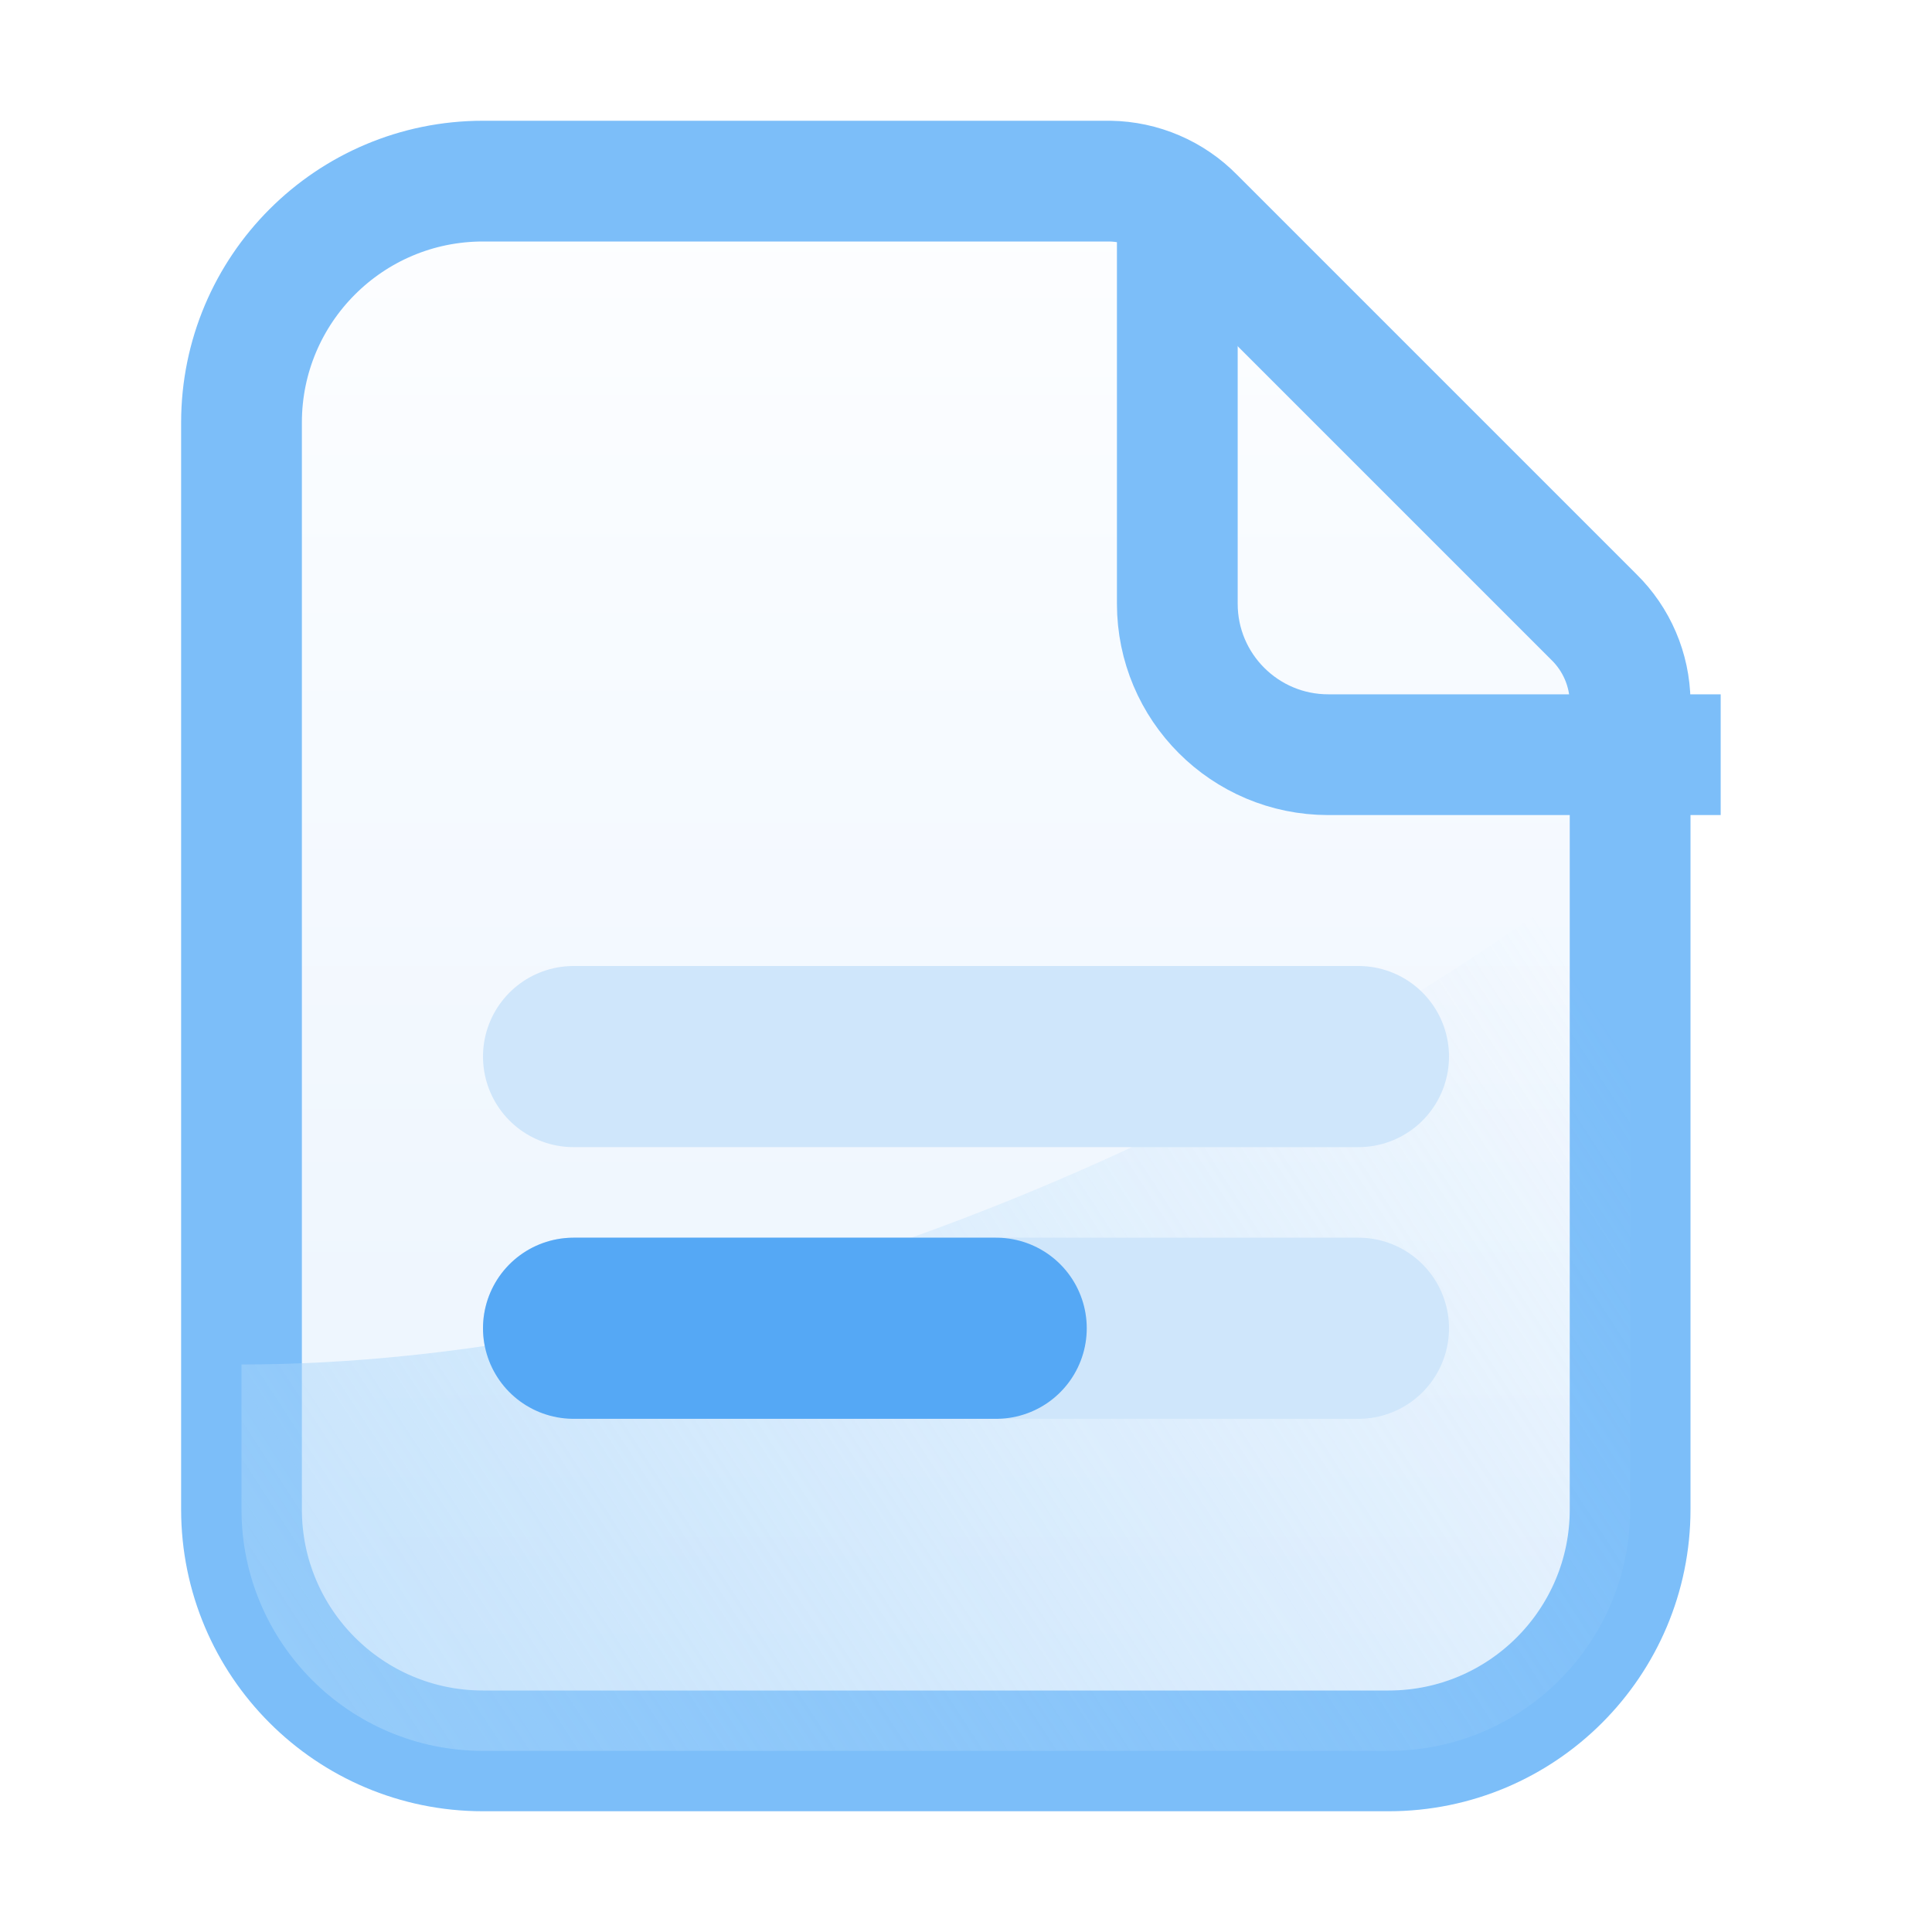
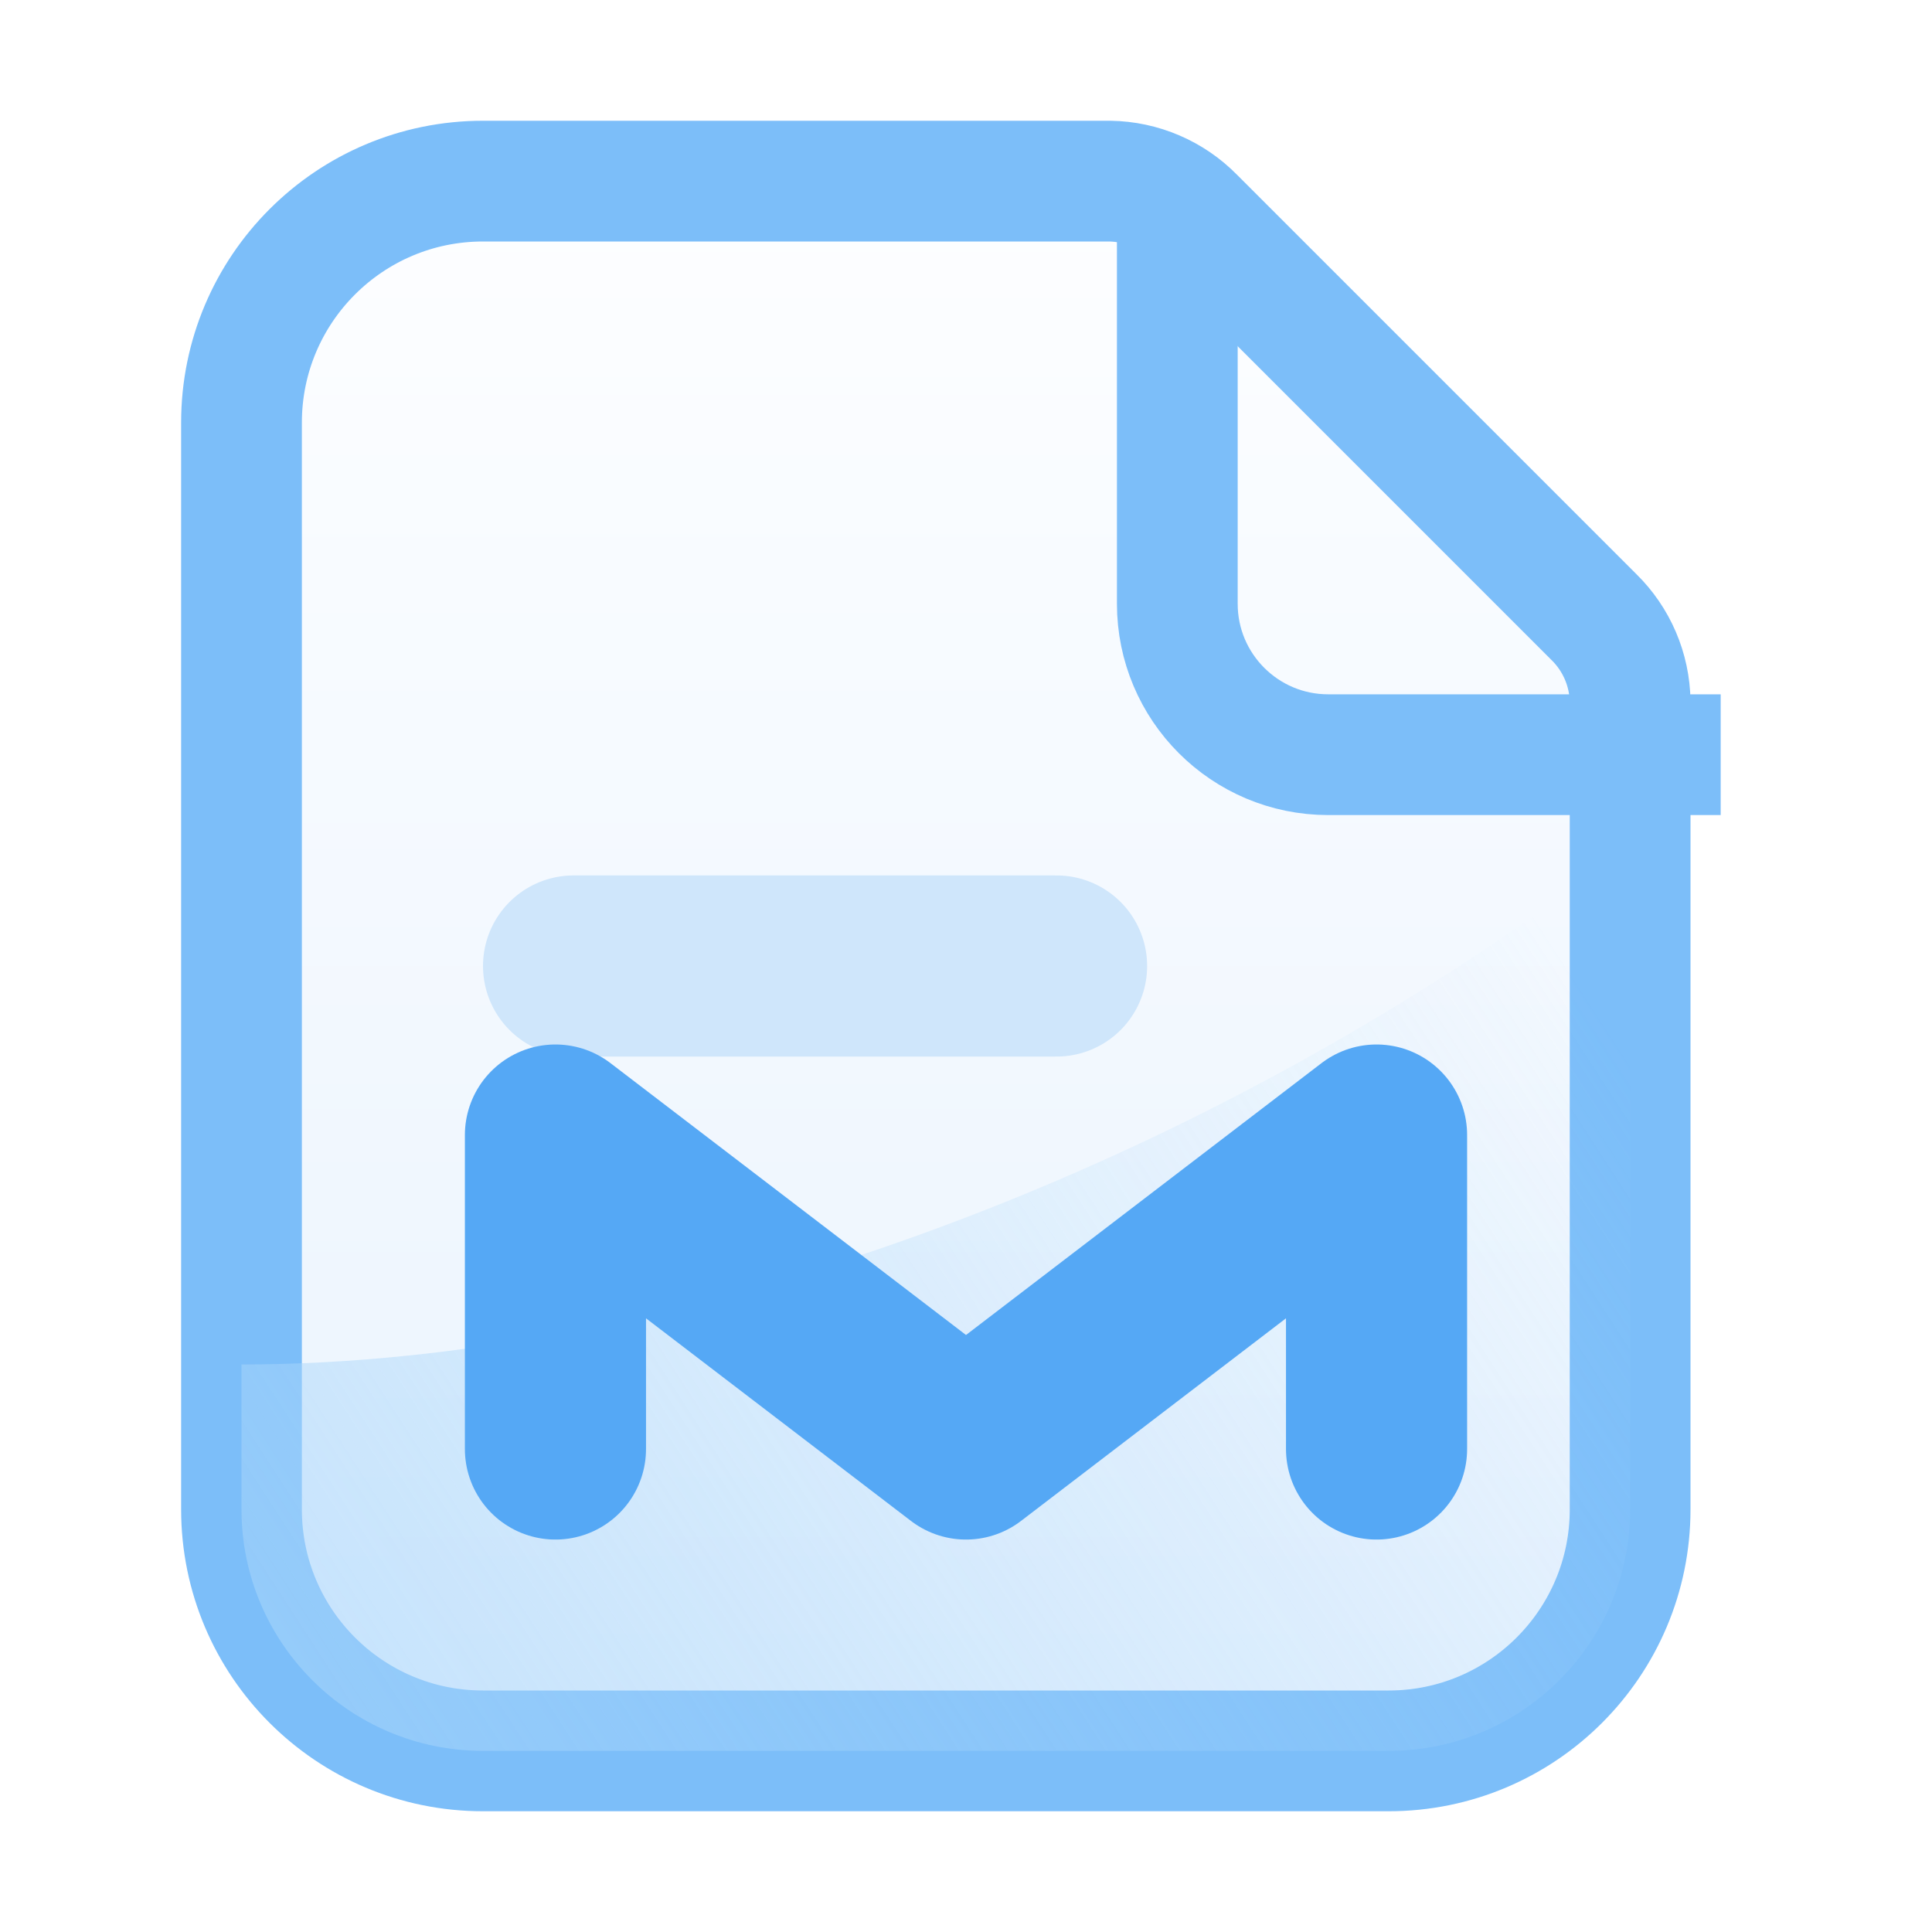
<svg xmlns="http://www.w3.org/2000/svg" width="16" height="16" viewBox="0 0 16 16" fill="none">
  <defs>
-     <linearGradient id="dBody" x1="8" y1="1.5" x2="8" y2="14.5" gradientUnits="userSpaceOnUse">
+     <linearGradient id="fBody" x1="8" y1="1.5" x2="8" y2="14.5" gradientUnits="userSpaceOnUse">
      <stop stop-color="#FDFEFF" />
      <stop offset="1" stop-color="#E9F3FE" />
    </linearGradient>
-     <linearGradient id="dGloss" x1="3" y1="14.5" x2="13" y2="8" gradientUnits="userSpaceOnUse">
+     <linearGradient id="fGloss" x1="3" y1="14.5" x2="13" y2="8" gradientUnits="userSpaceOnUse">
      <stop stop-color="#A9D6FB" stop-opacity="0.55" />
      <stop offset="1" stop-color="#A9D6FB" stop-opacity="0" />
    </linearGradient>
  </defs>
-   <path d="M4 1.5h5.19a1 1 0 0 1 .7.3l3.31 3.31a1 1 0 0 1 .3.7V12.5a2 2 0 0 1-2 2H4a2 2 0 0 1-2-2v-9a2 2 0 0 1 2-2z" fill="url(#dBody)" stroke="#7CBEF9" stroke-width="1" stroke-linejoin="round" />
-   <path d="M4 14.5a2 2 0 0 1-2-2v-1.2c3.6 0 8-1.6 11.5-4.3v5.5a2 2 0 0 1-2 2z" fill="url(#dGloss)" />
+   <path d="M4 1.5h5.19a1 1 0 0 1 .7.3l3.31 3.31a1 1 0 0 1 .3.7V12.5a2 2 0 0 1-2 2H4a2 2 0 0 1-2-2v-9a2 2 0 0 1 2-2z" fill="url(#fBody)" stroke="#7CBEF9" stroke-width="1" stroke-linejoin="round" />
+   <path d="M4 14.5a2 2 0 0 1-2-2v-1.2c3.6 0 8-1.6 11.5-4.3v5.5a2 2 0 0 1-2 2z" fill="url(#fGloss)" />
  <path d="M9.75 1.75V5a1.25 1.25 0 0 0 1.25 1.25h3.25" stroke="#7CBEF9" stroke-width="1" stroke-linejoin="round" fill="none" />
-   <path d="M4.75 8.75h6.5M4.75 11h6.5" stroke="#CFE6FB" stroke-width="1.5" stroke-linecap="round" />
-   <path d="M4.75 11h3.5" stroke="#55A8F5" stroke-width="1.5" stroke-linecap="round" />
+   <path d="M4.75 8h4" stroke="#CFE6FB" stroke-width="1.5" stroke-linecap="round" />
+   <path d="M4.6 12V9.4L8 12l3.4-2.6V12" stroke="#55A8F5" stroke-width="1.5" stroke-linecap="round" stroke-linejoin="round" fill="none" />
</svg>
